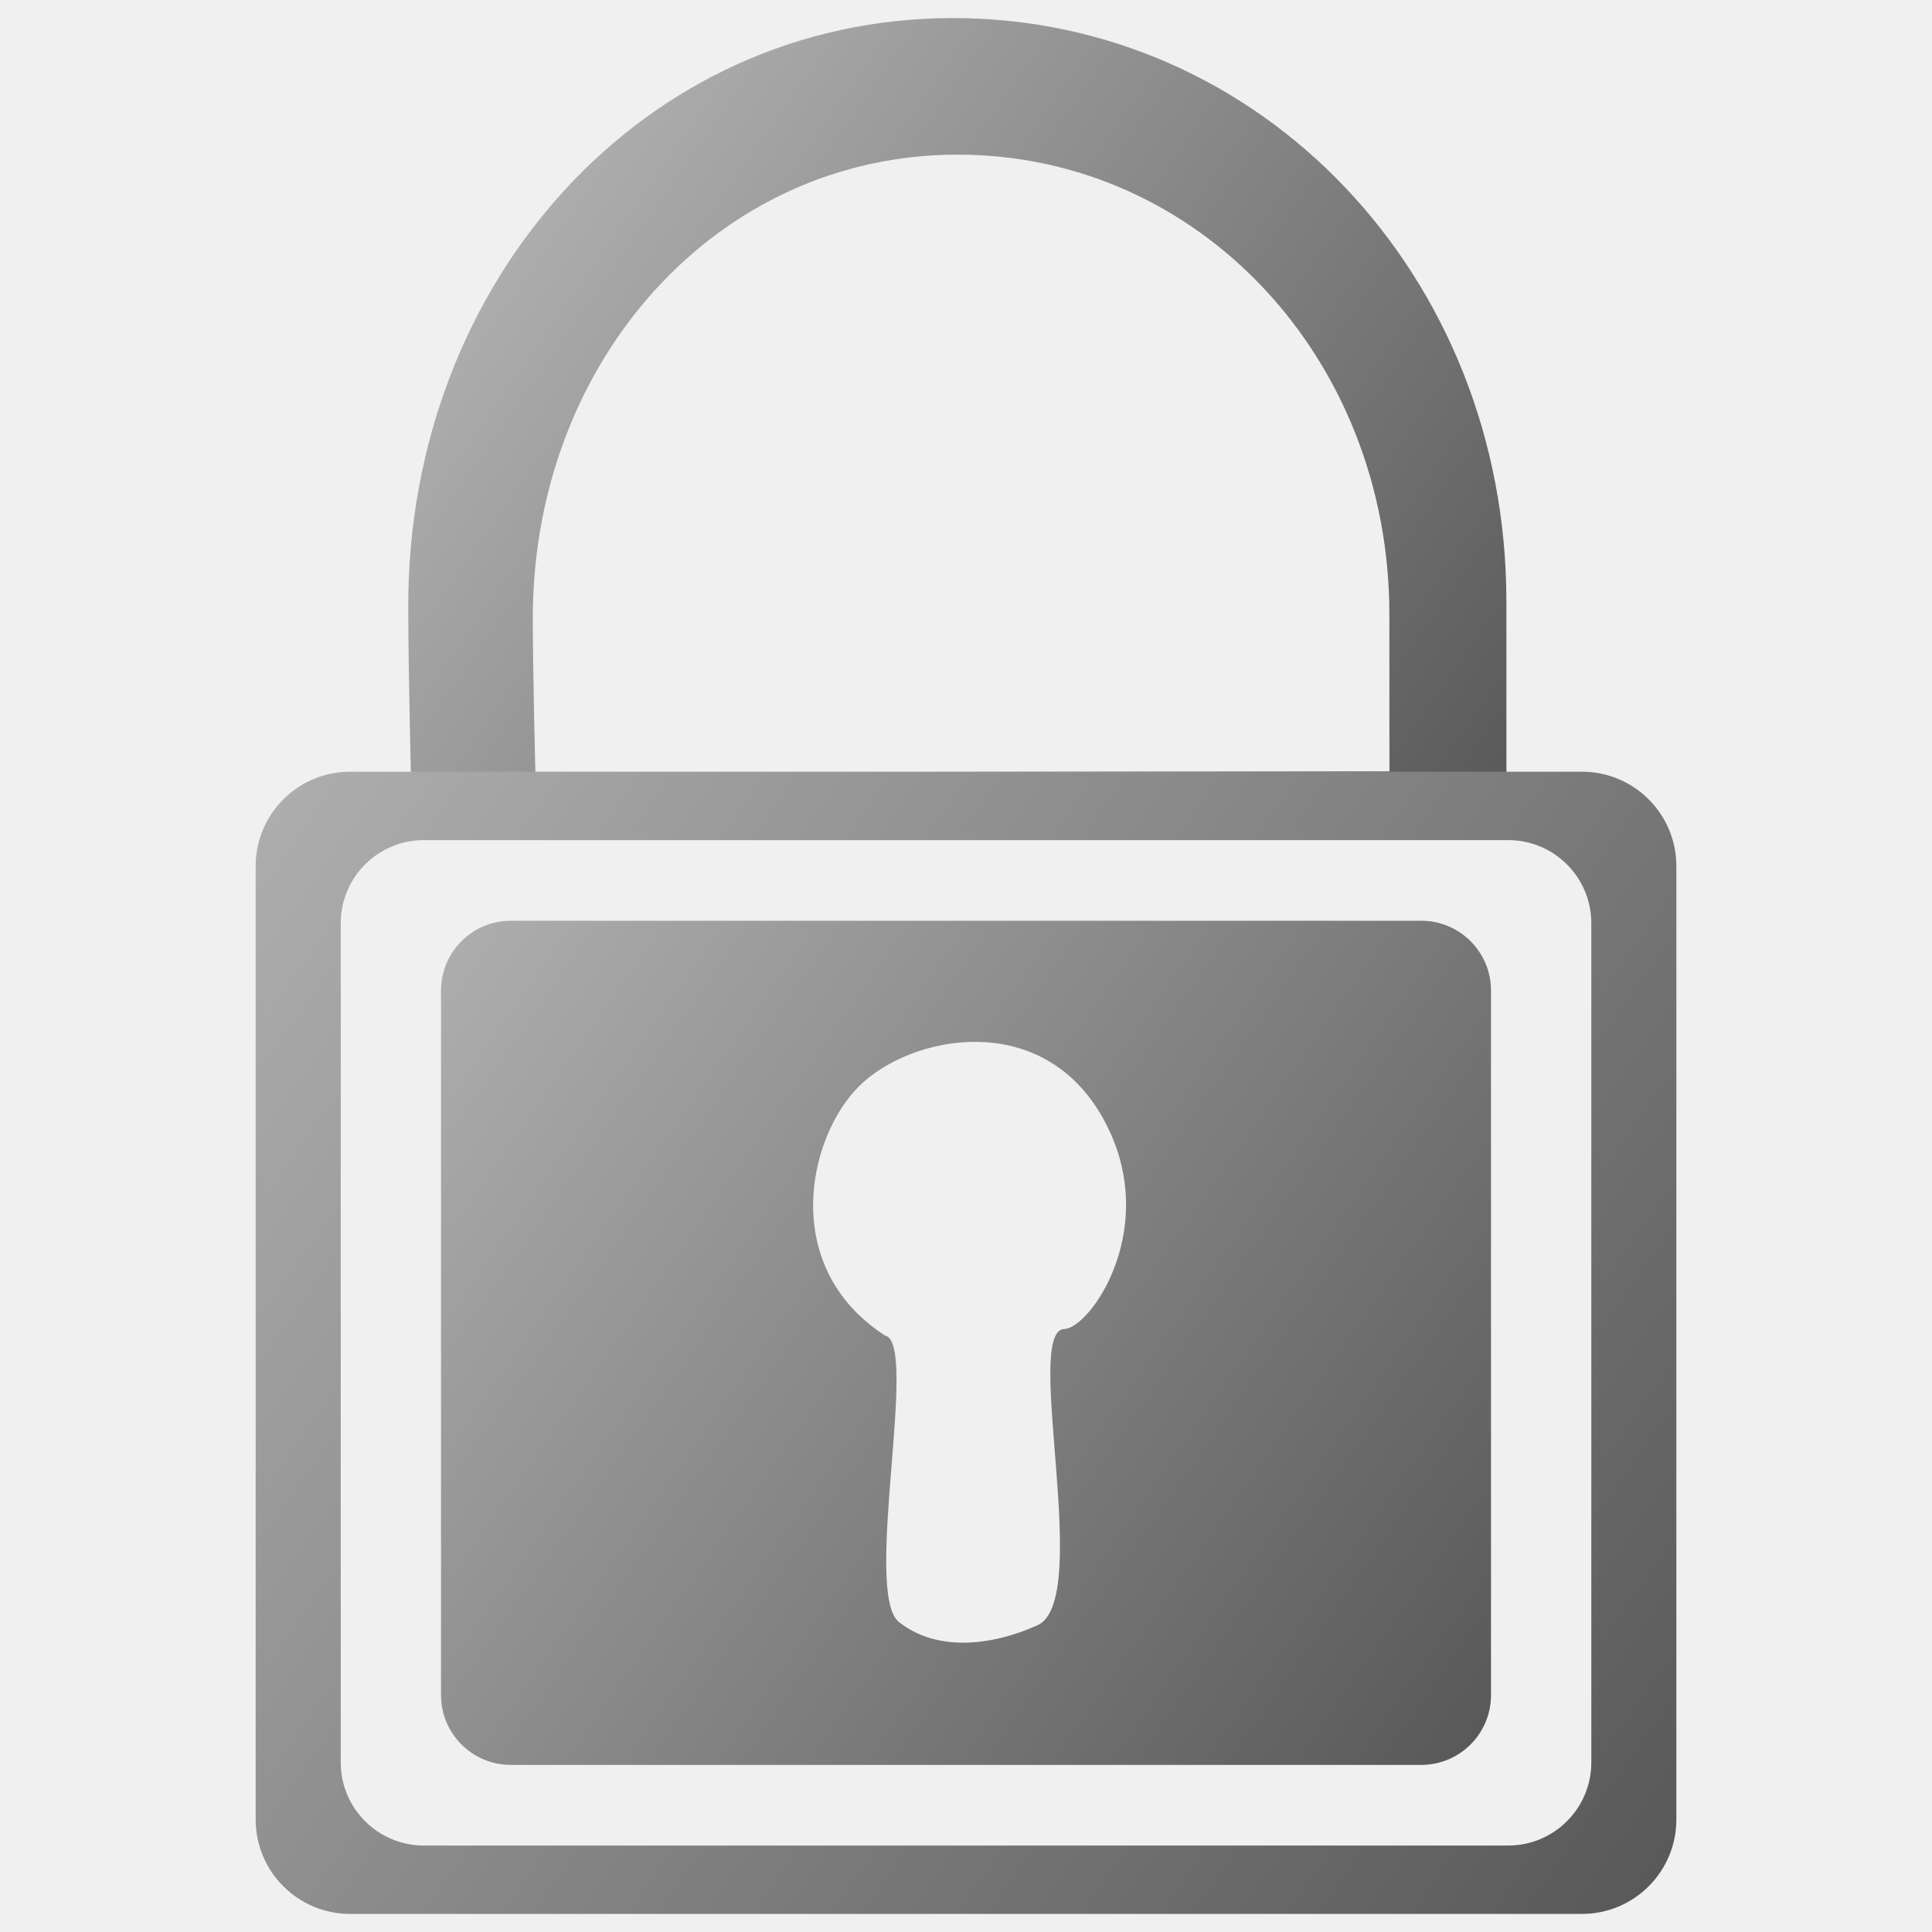
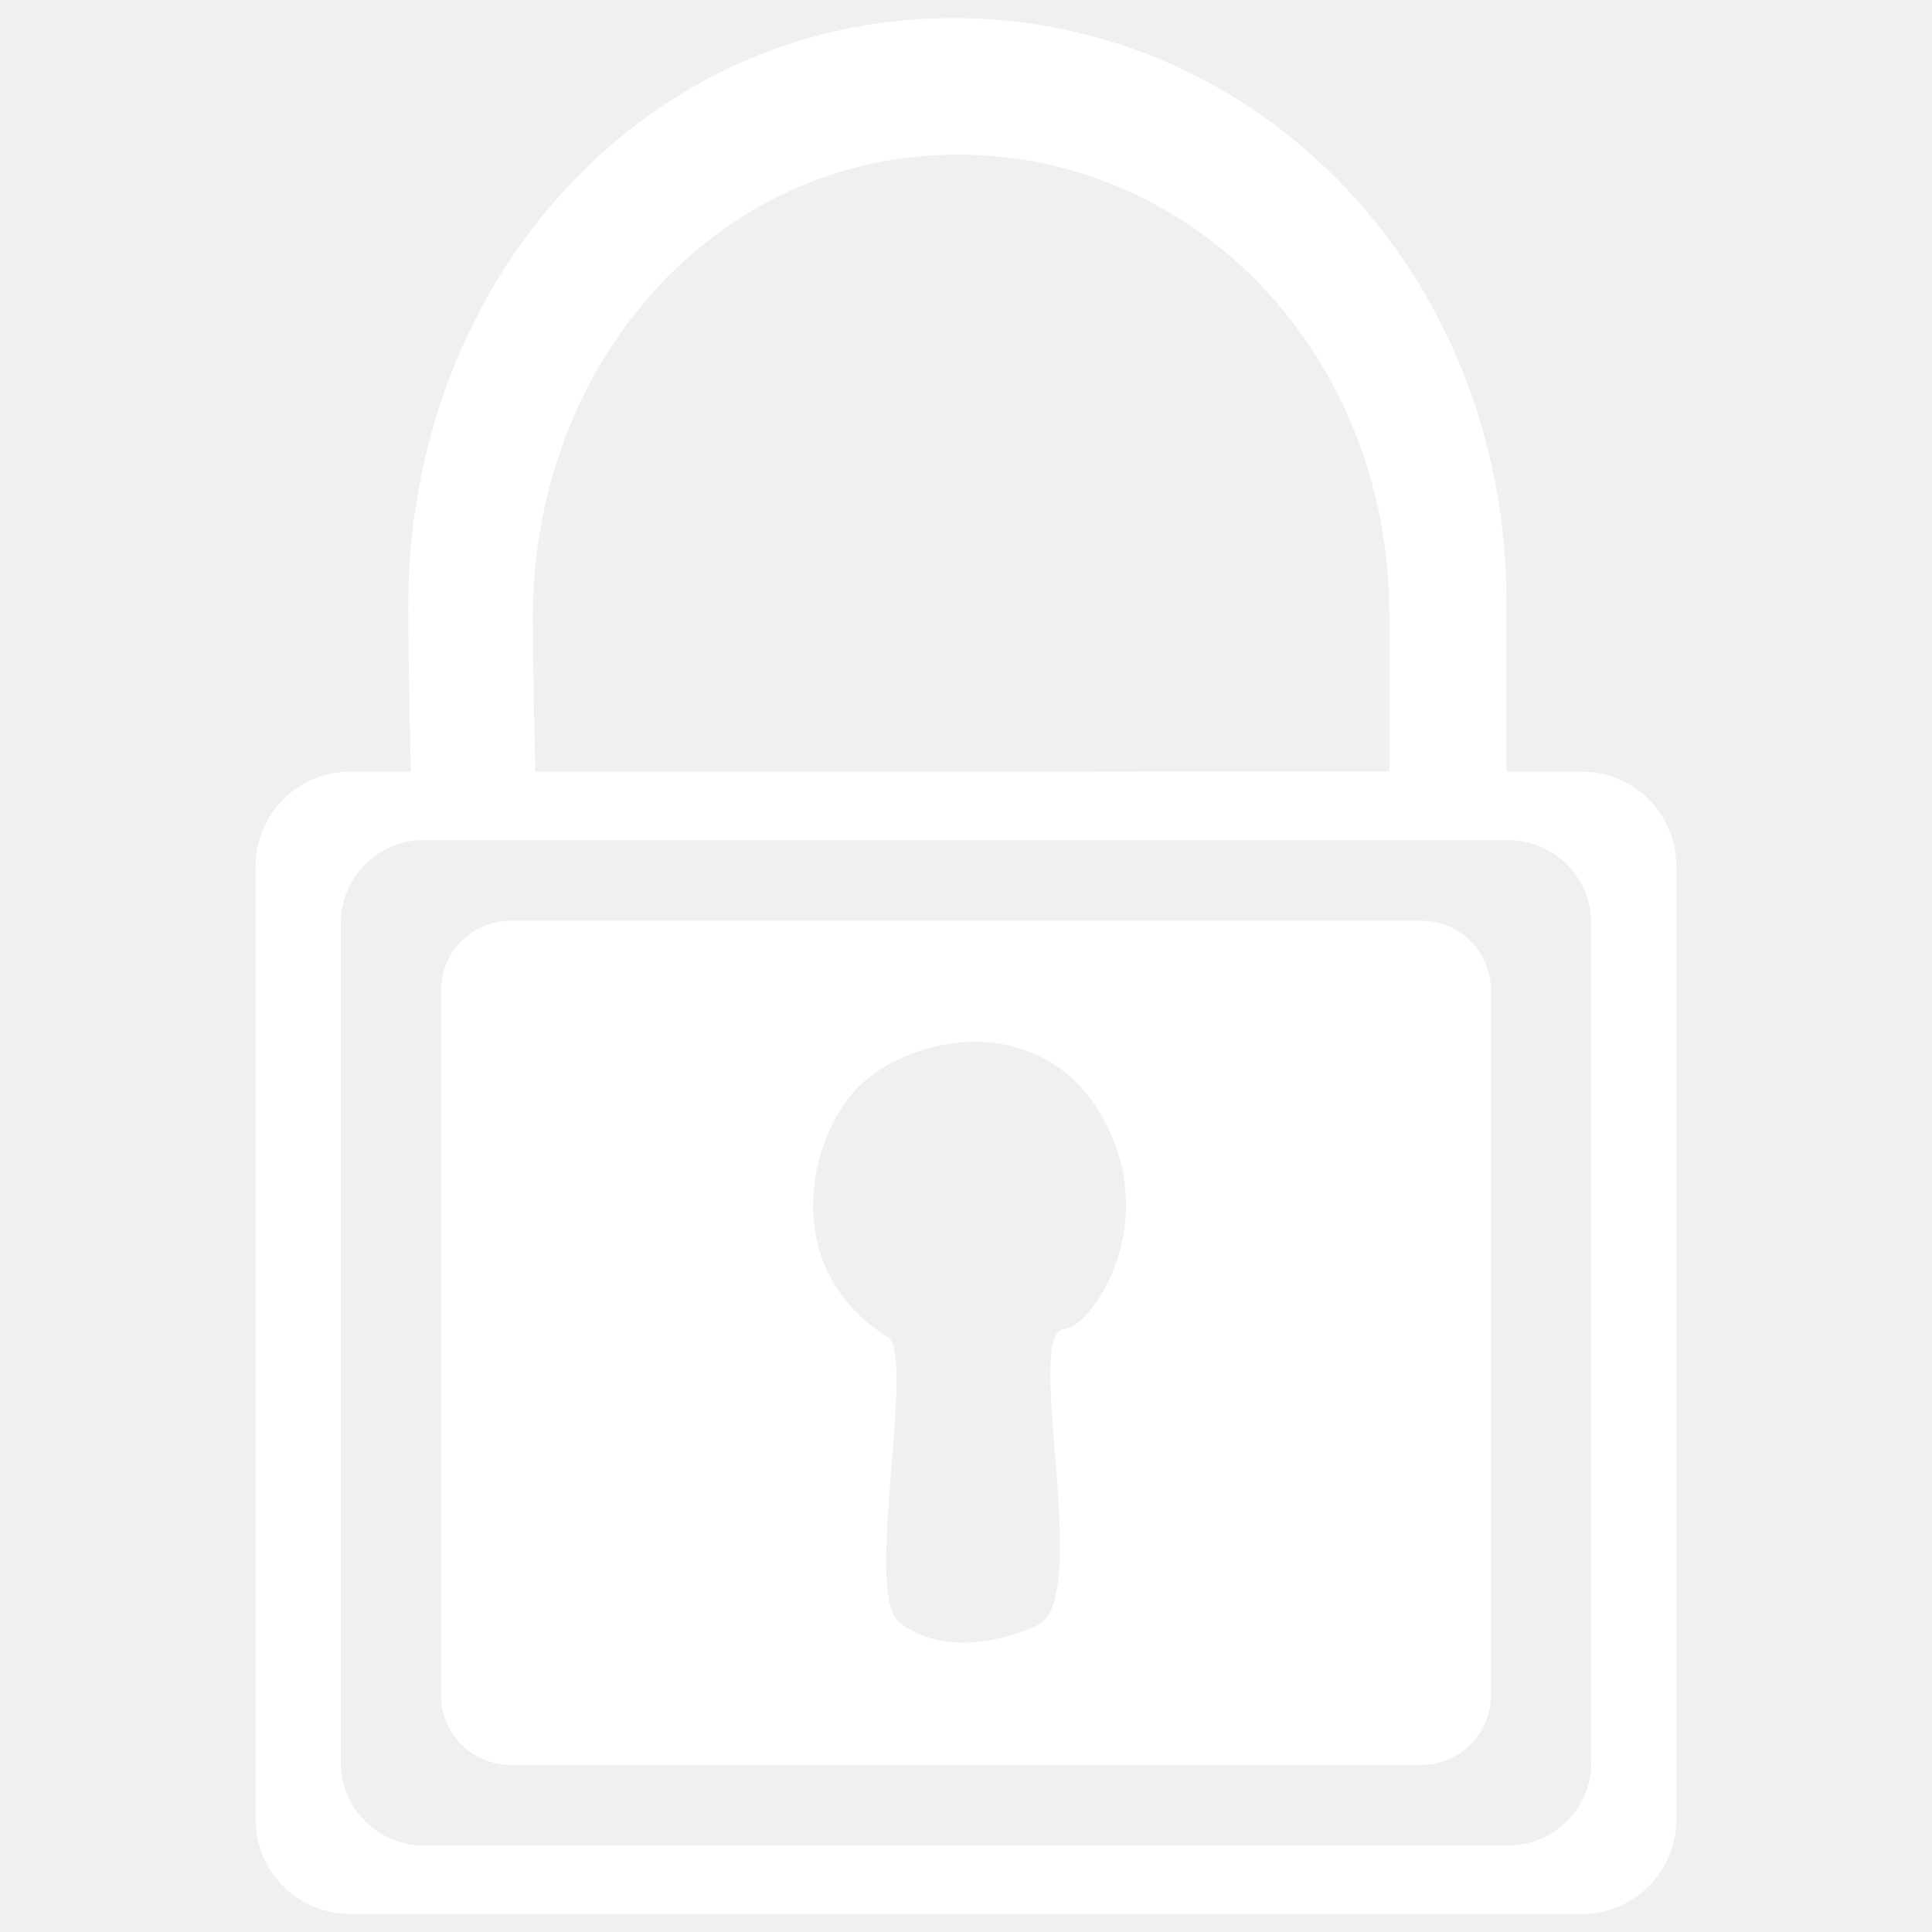
<svg xmlns="http://www.w3.org/2000/svg" version="1.1" x="0px" y="0px" width="100px" height="100px" viewBox="0 0 100 100" style="enable-background:new 0 0 100 100;" xml:space="preserve">
  <g id="BG" style="display:none;">
    <rect y="0.274" style="display:inline;fill:#00AEEF;" width="100" height="100" />
  </g>
+   <g id="Layer_14" style="display:none;">
+     <g id="Layer_15">
+ 	</g>
+     <g id="Layer_16" style="display:inline;opacity:0.96;">
+       <linearGradient id="SVGID_1_" gradientUnits="userSpaceOnUse" x1="19.75" y1="44.457" x2="84.535" y2="89.82">
+         <stop offset="0" style="stop-color:#ADADAD" />
+         <stop offset="0.891" style="stop-color:#575757" />
+         <stop offset="1" style="stop-color:#696969" />
+       </linearGradient>
+       <path style="fill-rule:evenodd;clip-rule:evenodd;fill:url(#SVGID_1_);" d="M54.175,18.509c-2.953-2.953-6.331-1.853-8.019,0.174L14,52.667V87.5c0,3.313,2.687,6,6,6h58.834    c3.313,0,6-2.687,6-6V52.334L54.175,18.509z" />
+       <linearGradient id="SVGID_2_" gradientUnits="userSpaceOnUse" x1="23.002" y1="21.23" x2="89.05" y2="67.477">
+         <stop offset="0" style="stop-color:#ADADAD" />
+         <stop offset="1" style="stop-color:#494949" />
+       </linearGradient>
+       <path style="fill-rule:evenodd;clip-rule:evenodd;fill:url(#SVGID_2_);" d="M96.125,55.1c-0.543-0.555-42.656-43.631-43.563-44.537s-3.464-0.966-4.5,0.063S5.188,53.188,3.875,54.5    s-4.459-0.445-2.362-2.48C3.609,49.984,45.404,9.348,47.171,7.736s5.684-1.092,6.517-0.268S66.938,20.375,67.375,20.5    s0.438-2.353,0.375-3.801s0.688-2.072,1.688-2.077s11.75-0.06,12.688,0.003c1.25,0,1.493,0.833,1.5,2.074    s0.121,21.052,0.121,21.052s12.504,12.5,14.379,14.375S96.668,55.654,96.125,55.1z" />
+     </g>
+     <g id="Layer_17" style="display:inline;">
+       <linearGradient id="SVGID_3_" gradientUnits="userSpaceOnUse" x1="34.751" y1="60.746" x2="65.067" y2="94.415">
+         <stop offset="0" style="stop-color:#DEDEDE" />
+         <stop offset="0.588" style="stop-color:#ADADAD" />
+         <stop offset="1" style="stop-color:#6B6B6B" />
+       </linearGradient>
+       <path style="fill-rule:evenodd;clip-rule:evenodd;fill:url(#SVGID_3_);" d="M66.083,87.5c0,3.313,0,6,0,6H33.917c0,0,0-2.687,0-6V64.167c0-3.313,2.687-6,6-6h20.167    c3.313,0,6,2.687,6,6V87.5z" />
+     </g>
+   </g>
  <g id="Layer_13">
-     <linearGradient id="SVGID_1_" gradientUnits="userSpaceOnUse" x1="27.123" y1="12.405" x2="74.878" y2="45.844">
-       <stop offset="0" style="stop-color:#ADADAD" />
-       <stop offset="1" style="stop-color:#595959" />
-     </linearGradient>
-     <path style="fill-rule:evenodd;clip-rule:evenodd;fill:url(#SVGID_1_);" d="M49.322,0.935c16.01,0,28.648,13.388,28.648,30.184c0,3.617,0.003,10.304,0.003,10.304l-56.67,0.074   c0,0-0.172-6.59-0.172-10.15C21.13,14.551,33.311,0.935,49.322,0.935z M49.568,8.004c12.489,0,22.346,10.556,22.346,23.8   c0,2.852,0.003,8.124,0.003,8.124l-44.206,0.058c0,0-0.133-5.196-0.133-8.002C27.578,18.74,37.079,8.004,49.568,8.004z" />
-     <linearGradient id="SVGID_2_" gradientUnits="userSpaceOnUse" x1="13.012" y1="43.605" x2="86.99" y2="95.404">
-       <stop offset="0" style="stop-color:#ADADAD" />
-       <stop offset="1" style="stop-color:#595959" />
-     </linearGradient>
-     <path style="fill-rule:evenodd;clip-rule:evenodd;fill:url(#SVGID_2_);" d="M18.119,39.944h63.762c2.699,0,4.887,2.188,4.887,4.886v49.348c0,2.699-2.188,4.886-4.887,4.886H18.119   c-2.699,0-4.886-2.187-4.886-4.886V44.831C13.233,42.132,15.42,39.944,18.119,39.944z M21.937,43.484h56.127   c2.376,0,4.302,1.925,4.302,4.301v43.439c0,2.374-1.926,4.3-4.302,4.3H21.937c-2.375,0-4.3-1.926-4.3-4.3V47.785   C17.636,45.41,19.562,43.484,21.937,43.484z" />
-     <linearGradient id="SVGID_3_" gradientUnits="userSpaceOnUse" x1="22.663" y1="50.363" x2="77.338" y2="88.647">
-       <stop offset="0" style="stop-color:#ADADAD" />
-       <stop offset="1" style="stop-color:#595959" />
-     </linearGradient>
-     <path style="fill-rule:evenodd;clip-rule:evenodd;fill:url(#SVGID_3_);" d="M26.438,47.658h47.125c1.994,0,3.611,1.617,3.611,3.611V87.74c0,1.995-1.617,3.611-3.611,3.611H26.438   c-1.995,0-3.611-1.616-3.611-3.611V51.269C22.827,49.275,24.443,47.658,26.438,47.658z M44.45,56.237   c-2.653,2.653-4.101,9.363,1.366,12.894c1.757,0.374-1.169,13.336,0.716,14.827c1.961,1.552,4.794,1.233,7.167,0.167   c2.875-1.292-0.75-15.167,1.37-15.336c1.366,0,5.162-5.414,1.972-10.997C53.852,52.211,47.104,53.584,44.45,56.237z" />
+     <path style="fill-rule:evenodd;clip-rule:evenodd;fill:#FFFFFF;" d="M49.322,0.935c16.01,0,28.648,13.388,28.648,30.184c0,3.617,0.003,10.304,0.003,10.304l-56.67,0.074   c0,0-0.172-6.59-0.172-10.15C21.13,14.551,33.311,0.935,49.322,0.935z M49.568,8.004c12.489,0,22.346,10.556,22.346,23.8   c0,2.852,0.003,8.124,0.003,8.124l-44.206,0.058c0,0-0.133-5.196-0.133-8.002C27.578,18.74,37.079,8.004,49.568,8.004z" />
+     <path style="fill-rule:evenodd;clip-rule:evenodd;fill:#FFFFFF;" d="M18.119,39.944h63.762c2.699,0,4.887,2.188,4.887,4.886v49.348c0,2.699-2.188,4.886-4.887,4.886H18.119   c-2.699,0-4.886-2.187-4.886-4.886V44.831C13.233,42.132,15.42,39.944,18.119,39.944z M21.937,43.484h56.127   c2.376,0,4.302,1.925,4.302,4.301v43.439c0,2.374-1.926,4.3-4.302,4.3H21.937c-2.375,0-4.3-1.926-4.3-4.3V47.785   C17.636,45.41,19.562,43.484,21.937,43.484z" />
+     <path style="fill-rule:evenodd;clip-rule:evenodd;fill:#FFFFFF;" d="M26.438,47.658h47.125c1.994,0,3.611,1.617,3.611,3.611V87.74c0,1.995-1.617,3.611-3.611,3.611H26.438   c-1.995,0-3.611-1.616-3.611-3.611V51.269C22.827,49.275,24.443,47.658,26.438,47.658z M44.45,56.237   c-2.653,2.653-4.101,9.363,1.366,12.894c1.757,0.374-1.169,13.336,0.716,14.827c1.961,1.552,4.794,1.233,7.167,0.167   c2.875-1.292-0.75-15.167,1.37-15.336c1.366,0,5.162-5.414,1.972-10.997C53.852,52.211,47.104,53.584,44.45,56.237z" />
  </g>
  <g id="Layer_10" style="display:none;">
    <g id="Layer_11" style="display:inline;">
      <linearGradient id="SVGID_4_" gradientUnits="userSpaceOnUse" x1="14.742" y1="-3.308" x2="51.65" y2="75.843">
        <stop offset="0" style="stop-color:#5C5C5C" />
        <stop offset="1" style="stop-color:#373737" />
      </linearGradient>
      <path style="fill:url(#SVGID_4_);" d="M66.141,63.829c0,4.582-3.772,8.3-8.426,8.3H8.674c-4.652,0-8.424-3.718-8.424-8.3V8.704    c0-4.583,3.772-8.298,8.424-8.298h49.041c4.653,0,8.426,3.714,8.426,8.298V63.829z" />
      <linearGradient id="SVGID_5_" gradientUnits="userSpaceOnUse" x1="32.107" y1="67.401" x2="34.282" y2="5.13">
        <stop offset="0" style="stop-color:#5C5C5C" />
        <stop offset="1" style="stop-color:#A9A9A9" />
      </linearGradient>
      <path style="fill:url(#SVGID_5_);" d="M61.162,59.664c0,3.891-3.201,7.044-7.151,7.044H12.378c-3.951,0-7.151-3.153-7.151-7.044V12.867    c0-3.891,3.201-7.044,7.151-7.044h41.632c3.95,0,7.151,3.153,7.151,7.044V59.664z" />
      <g>
-         <path style="fill:#414042;" d="M26.25,12.43l-0.575,3.762c-3.762,1.097-7.289,2.734-10.581,4.912l0.183-2.9     c0.54-0.453,1.036-0.84,1.489-1.163c0.453-0.322,0.879-0.579,1.28-0.771c-0.296-0.017-0.575-0.108-0.836-0.274     s-0.488-0.37-0.679-0.614c-0.192-0.244-0.344-0.513-0.457-0.81c-0.114-0.296-0.17-0.592-0.17-0.889     c0-1.289,0.435-2.629,1.306-4.023c0.958-1.532,2.116-2.299,3.475-2.299c0.435,0,0.901,0.087,1.397,0.261     c0.497,0.174,0.958,0.41,1.385,0.706c0.427,0.296,0.784,0.64,1.071,1.032c0.287,0.392,0.431,0.806,0.431,1.241     c0,0.331-0.183,0.496-0.549,0.496c-0.087,0-0.227-0.017-0.418-0.052c-0.192-0.035-0.392-0.074-0.601-0.118     c-0.209-0.043-0.409-0.082-0.601-0.117c-0.192-0.035-0.34-0.052-0.444-0.052c-0.47,0-0.915,0.048-1.333,0.144     s-0.784,0.227-1.097,0.392s-0.562,0.37-0.745,0.614c-0.183,0.244-0.274,0.505-0.274,0.784c0,0.836,0.827,1.254,2.482,1.254     c0.209,0,0.579-0.078,1.11-0.235s1.075-0.331,1.633-0.522C24.779,12.979,25.484,12.726,26.25,12.43z M48.092,60.841h-2.168     c-2.891,0-4.851-1.062-5.878-3.188c-0.888-1.828-1.332-5.085-1.332-9.771c-0.349,0.993-0.784,2.064-1.307,3.213     c-0.522,1.15-1.149,2.413-1.881,3.789c-0.662,1.254-1.254,2.329-1.776,3.227c-0.523,0.896-1.002,1.633-1.437,2.207     c-0.261,0.349-2.665,0.714-7.211,1.098c-1.411,0.121-2.6,0.213-3.566,0.274c-0.967,0.061-1.729,0.091-2.286,0.091     c-0.906,0-1.359-0.479-1.359-1.437c0-0.645,0.314-1.149,0.941-1.516c4.615-2.734,8.168-6.025,10.659-9.875     c0.157-0.226,0.235-0.583,0.235-1.071c0-1.55-0.697-3.745-2.09-6.584c-0.749-1.48-1.476-2.656-2.182-3.527     c-0.705-0.871-1.372-1.446-1.999-1.725l-0.94,1.307l-5.617-6.584c-0.279-0.331-0.418-0.705-0.418-1.124     c0-0.174,0.026-0.366,0.079-0.575l2.194-6.976c0.278-0.958,0.749-1.437,1.411-1.437c0.453,0,0.984,0.227,1.594,0.68     c3.344,2.491,6.209,6.401,8.596,11.73c1.916,4.337,2.978,7.977,3.187,10.92c0.871-1.341,2.021-3.779,3.449-7.315     s3.135-8.16,5.121-13.873c0.366-1.062,0.967-1.594,1.803-1.594c0.453,0,0.797,0.126,1.032,0.379     c0.235,0.252,0.4,0.592,0.496,1.019s0.148,0.91,0.157,1.45c0.009,0.54,0.013,1.097,0.013,1.672c0,0.958-0.035,2.146-0.104,3.566     c-0.07,1.42-0.174,3.105-0.313,5.056c-0.14,1.933-0.24,3.61-0.3,5.029c-0.062,1.42-0.091,2.609-0.091,3.566     c0,4.023,0.67,6.035,2.011,6.035h1.28V60.841z" />
+         <path style="fill:#414042;" d="M16.401,23.408h26.756v37.459H16.401V23.408z M19.077,55.783l9.097-13.646l-9.097-13.646V55.783z      M38.876,26.084H20.683l9.097,13.646L38.876,26.084z M38.876,58.191l-9.097-13.646l-9.097,13.646H38.876z M40.482,55.783V28.492     l-9.097,13.646L40.482,55.783z" />
      </g>
      <linearGradient id="SVGID_6_" gradientUnits="userSpaceOnUse" x1="36.3" y1="7.344" x2="81.309" y2="103.866">
        <stop offset="0" style="stop-color:#5C5C5C" />
        <stop offset="1" style="stop-color:#373737" />
      </linearGradient>
      <path style="fill:url(#SVGID_6_);" d="M98.98,89.218c0,5.587-4.602,10.12-10.274,10.12H28.9c-5.674,0-10.272-4.533-10.272-10.12V21.993    c0-5.589,4.599-10.12,10.272-10.12h59.806c5.673,0,10.274,4.53,10.274,10.12V89.218z" />
      <linearGradient id="SVGID_7_" gradientUnits="userSpaceOnUse" x1="57.477" y1="93.575" x2="60.13" y2="17.634">
        <stop offset="0" style="stop-color:#5C5C5C" />
        <stop offset="1" style="stop-color:#A9A9A9" />
      </linearGradient>
      <path style="fill:url(#SVGID_7_);" d="M92.91,84.141c0,4.745-3.905,8.589-8.721,8.589H33.418c-4.817,0-8.721-3.844-8.721-8.589V27.07    c0-4.746,3.904-8.591,8.721-8.591h50.771c4.815,0,8.721,3.845,8.721,8.591V84.141z" />
      <linearGradient id="SVGID_8_" gradientUnits="userSpaceOnUse" x1="54.705" y1="32.737" x2="87.125" y2="102.263">
        <stop offset="0" style="stop-color:#1A79A1" />
        <stop offset="1" style="stop-color:#01334C" />
      </linearGradient>
      <path style="display:none;fill:url(#SVGID_8_);" d="M99.854,91.711c0,4.025-3.313,7.289-7.4,7.289H49.376c-4.087,0-7.399-3.264-7.399-7.289V43.289    c0-4.026,3.313-7.289,7.399-7.289h43.078c4.087,0,7.4,3.263,7.4,7.289V91.711z" />
      <linearGradient id="SVGID_9_" gradientUnits="userSpaceOnUse" x1="59.607" y1="36.431" x2="82.224" y2="98.568">
        <stop offset="0" style="stop-color:#7EB1C8" />
        <stop offset="1" style="stop-color:#004D71" />
      </linearGradient>
      <path style="display:none;fill:url(#SVGID_9_);" d="M96.482,88.891c0,3.557-2.927,6.439-6.538,6.439H51.886c-3.611,0-6.537-2.883-6.537-6.439V46.11    c0-3.557,2.926-6.44,6.537-6.44h38.059c3.611,0,6.538,2.883,6.538,6.44V88.891z" />
      <g>
-         <path style="fill:#BCBEC0;" d="M50.057,69.81l-3.998,14.41H32.981l17.076-56.143h16.66L84.209,84.22H70.465l-4.331-14.41H50.057z      M64.301,60.313l-3.498-11.912c-1-3.332-1.999-7.497-2.832-10.829h-0.167c-0.833,3.332-1.666,7.58-2.582,10.829L51.89,60.313     H64.301z" />
+         <path style="fill:#BCBEC0;" d="M46.892,66.561L41.061,84.22h-7.497l19.158-56.143h8.663L80.544,84.22h-7.746L66.8,66.561H46.892z      M65.384,60.896l-5.581-16.16c-1.249-3.666-2.082-6.997-2.915-10.246h-0.167c-0.833,3.249-1.665,6.747-2.832,10.162     l-5.497,16.243H65.384z" />
      </g>
      <g id="Layer_12" style="display:none;">
        <path style="display:inline;fill:#A7A9AC;" d="M6.458,66.782C6.511,84.751,21.146,83.97,21.146,83.97v5.104l12.188-9.167L21.25,70.74v5.417     c0,0-7.569,0.208-6.875-9.375h5.938L10.208,55.531L0,66.782H6.458z" />
      </g>
    </g>
  </g>
  <g id="Layer_7" style="display:none;">
    <g style="display:inline;">
      <g>
        <linearGradient id="SVGID_10_" gradientUnits="userSpaceOnUse" x1="7.128" y1="13.206" x2="100.832" y2="86.415">
          <stop offset="0" style="stop-color:#ADADAD" />
          <stop offset="1" style="stop-color:#494949" />
        </linearGradient>
        <path style="fill-rule:evenodd;clip-rule:evenodd;fill:url(#SVGID_10_);" d="M65.615,33.347c0-18.066-14.645-32.71-32.709-32.71c-18.066,0-32.711,14.644-32.711,32.71     c0,18.064,14.645,32.708,32.711,32.708C50.97,66.055,65.615,51.411,65.615,33.347z M32.906,55.618     c-12.303,0-22.274-9.974-22.274-22.276c0-12.3,9.972-22.272,22.274-22.272c12.3,0,22.272,9.972,22.272,22.272     C55.179,45.645,45.207,55.618,32.906,55.618z M95.119,84.376L66.775,57.377c-2.553-2.429-6.591-2.331-9.021,0.221l-1.223,1.283     c-2.433,2.552-2.334,6.589,0.218,9.02l28.345,26.999c2.551,2.431,6.592,2.333,9.021-0.219l1.222-1.284     C97.769,90.847,97.671,86.807,95.119,84.376z" />
      </g>
    </g>
    <linearGradient id="SVGID_11_" gradientUnits="userSpaceOnUse" x1="15.672" y1="19.39" x2="50.139" y2="47.301">
      <stop offset="0" style="stop-color:#ADADAD" />
      <stop offset="1" style="stop-color:#8A8A8A" />
    </linearGradient>
    <path style="display:inline;opacity:0.62;fill-rule:evenodd;clip-rule:evenodd;fill:url(#SVGID_11_);" d="M32.905,11.17c12.247,0,22.175,9.928,22.175,22.176c0,12.246-9.928,22.175-22.175,22.175   c-12.246,0-22.175-9.93-22.175-22.175C10.73,21.099,20.659,11.17,32.905,11.17z" />
    <g style="display:inline;opacity:0.22;">
      <g>
        <path style="fill-rule:evenodd;clip-rule:evenodd;fill:#FFFFFF;" d="M46.178,15.609c-3.765-2.93-8.494-4.68-13.635-4.68c-12.277,0-22.229,9.953-22.229,22.228     c0,2.018,0.273,3.97,0.777,5.828c0.442,0.016,0.885,0.034,1.332,0.034C27.882,39.019,41.062,29.283,46.178,15.609z" />
      </g>
    </g>
  </g>
  <g id="Layer_8" style="display:none;">
    <g style="display:inline;">
      <g>
        <linearGradient id="SVGID_12_" gradientUnits="userSpaceOnUse" x1="19.856" y1="50.274" x2="99.043" y2="50.274">
          <stop offset="0" style="stop-color:#ADADAD" />
          <stop offset="1" style="stop-color:#8A8A8A" />
        </linearGradient>
        <path style="fill-rule:evenodd;clip-rule:evenodd;fill:url(#SVGID_12_);" d="M24.601,34.638h52.233c2.621,0,4.746-2.657,4.746-5.935v-1.961c0-3.278-2.125-5.935-4.746-5.935H24.601     c-2.62,0-4.744,2.657-4.744,5.935v1.961C19.857,31.981,21.981,34.638,24.601,34.638z M92.955,42.765H25.943     c-3.361,0-6.087,2.657-6.087,5.935v1.961c0,3.277,2.726,5.933,6.087,5.933h67.012c3.363,0,6.088-2.656,6.088-5.933V48.7     C99.043,45.422,96.318,42.765,92.955,42.765z M86.891,65.909H25.438c-3.082,0-5.582,2.658-5.582,5.936v1.963     c0,3.276,2.5,5.935,5.582,5.935h61.453c3.084,0,5.582-2.658,5.582-5.935v-1.963C92.473,68.567,89.975,65.909,86.891,65.909z" />
      </g>
    </g>
    <g style="display:inline;">
      <g>
        <linearGradient id="SVGID_13_" gradientUnits="userSpaceOnUse" x1="0.957" y1="50.274" x2="14.069" y2="50.274">
          <stop offset="0" style="stop-color:#ADADAD" />
          <stop offset="1" style="stop-color:#8A8A8A" />
        </linearGradient>
        <path style="fill-rule:evenodd;clip-rule:evenodd;fill:url(#SVGID_13_);" d="M7.513,43.126c-3.62,0-6.556,2.932-6.556,6.554s2.936,6.556,6.556,6.556c3.621,0,6.556-2.935,6.556-6.556     S11.133,43.126,7.513,43.126z M7.513,34.278c3.621,0,6.556-2.937,6.556-6.557c0-3.62-2.936-6.555-6.556-6.555     c-3.62,0-6.556,2.935-6.556,6.555C0.957,31.342,3.893,34.278,7.513,34.278z M7.513,66.272c-3.62,0-6.556,2.935-6.556,6.554     c0,3.621,2.936,6.556,6.556,6.556c3.621,0,6.556-2.935,6.556-6.556C14.069,69.207,11.133,66.272,7.513,66.272z" />
      </g>
    </g>
  </g>
  <g id="Layer_9" style="display:none;">
    <linearGradient id="SVGID_14_" gradientUnits="userSpaceOnUse" x1="33.088" y1="11.606" x2="73.623" y2="98.533">
      <stop offset="0" style="stop-color:#ADADAD" />
      <stop offset="1" style="stop-color:#494949" />
    </linearGradient>
    <path style="display:inline;fill:url(#SVGID_14_);" d="M79.538,95.758c-1.007,0.742-4.007-1.164-4.007-1.164L53.5,81.281c0,0-2.183-1.471-3.708-1.399   s-4.151,1.524-4.151,1.524L24.531,93.938c0,0-3.454,2.285-4.68,1.455s-0.31-5.463-0.31-5.463l6.271-24.648   c0,0,0.381-1.709-0.06-3.089S24,59.438,24,59.438L3.797,42.328c0,0-2.2-1.714-2.045-2.818s4.03-1.385,4.03-1.385l23-2.281   c0,0,5.416-0.361,6.364-0.978s2.761-4.366,2.761-4.366L48.208,6.104c0,0,0.703-2.393,2.049-2.384s1.692,1.853,1.847,2.175   S62.75,30.625,62.75,30.625s1.18,2.717,2.246,3.421s3.379,1.079,3.379,1.079l25.032,2.094c0,0,4.505,0.023,4.924,1.881   s-3.408,4.514-3.408,4.514L75.604,59.376c0,0-1.263,1.113-1.559,2.108s-0.004,2.329-0.004,2.329s5.529,26.844,5.614,27.312   S80.545,95.016,79.538,95.758z" />
  </g>
  <g id="movie_clap" style="display:none;">
    <path style="display:inline;fill:#FFFFFF;" d="M92.209,95.469c0,2.109-1.883,3.82-4.203,3.82H5.517c-2.322,0-4.204-1.711-4.204-3.82V44.723   c0-2.111-0.22-2.285,2.102-2.285h86.692c2.321,0,2.103-0.338,2.103,1.773V95.469z M83.538,59.629c0-0.426-0.424-0.771-0.948-0.771   H12.455c-0.523,0-0.948,0.346-0.948,0.771l0,0c0,0.426,0.425,0.771,0.948,0.771H82.59C83.114,60.4,83.538,60.055,83.538,59.629   L83.538,59.629z M83.538,82.756c0-0.426-0.424-0.771-0.948-0.771H12.455c-0.523,0-0.948,0.346-0.948,0.771l0,0   c0,0.426,0.425,0.77,0.948,0.77H82.59C83.114,83.525,83.538,83.182,83.538,82.756L83.538,82.756z M83.538,71.191   c0-0.426-0.424-0.77-0.948-0.77H12.455c-0.523,0-0.948,0.344-0.948,0.77l0,0c0,0.426,0.425,0.771,0.948,0.771H82.59   C83.114,71.963,83.538,71.617,83.538,71.191L83.538,71.191z" />
    <path style="display:inline;fill:#FFFFFF;" d="M16.649,35.377l-0.756-3.426h77.629v9.02H18.082l1.051-4.16L16.649,35.377z M40.13,33.045h-6.192   l-5.504,6.667h6.192L40.13,33.045z M50.639,33.045h-6.192l-5.504,6.667h6.192L50.639,33.045z M82.163,33.045h-6.192l-5.505,6.667   h6.192L82.163,33.045z M92.671,33.045h-6.191l-5.505,6.667h6.192L92.671,33.045z M61.146,33.045h-6.191l-5.505,6.667h6.192   L61.146,33.045z M71.654,33.045h-6.192l-5.503,6.667h6.191L71.654,33.045z M29.623,33.045h-6.192l-5.504,6.667h6.191L29.623,33.045   z" />
    <path style="display:inline;fill:#FFFFFF;" d="M0.761,24.725L89.592,0l2.438,8.75L14.859,30.23l-8.817-3.851L0.761,24.725z M62.373,15.978l5.961-1.68   l-7.239-5.395l-5.959,1.68L62.373,15.978z M52.26,18.828l5.96-1.68l-7.239-5.395l-5.959,1.68L52.26,18.828z M21.918,27.379   l5.96-1.679l-7.24-5.396l-5.96,1.68L21.918,27.379z M42.146,21.679l5.959-1.68l-7.239-5.395l-5.958,1.68L42.146,21.679z    M32.032,24.529l5.959-1.68l-7.24-5.396l-5.959,1.681L32.032,24.529z M72.488,13.127l5.96-1.68l-7.239-5.396l-5.96,1.681   L72.488,13.127z M82.603,10.276l5.959-1.68l-7.239-5.395l-5.959,1.68L82.603,10.276z" />
    <path style="display:inline;fill:#FFFFFF;" d="M0.919,24.114c0.426,0,9.654,0,9.654,0l10.574,12.767c0,0,0,3.036,0,3.222c0,0.186-0.624,0.869-1.051,0.869   c-0.427,0-16.944,0-17.995,0S0,40.475,0,39.607c0-0.868,0-14.626,0-14.626S0.493,24.114,0.919,24.114z M16.375,35.971   c-0.87,0-1.577,0.667-1.577,1.487c0,0.822,0.707,1.488,1.577,1.488c0.871,0,1.576-0.666,1.576-1.488   C17.951,36.638,17.246,35.971,16.375,35.971z M4.705,35.884c-0.871,0-1.576,0.666-1.576,1.487c0,0.822,0.706,1.488,1.576,1.488   s1.576-0.667,1.576-1.488C6.281,36.55,5.576,35.884,4.705,35.884z M4.521,26.389c-0.87,0-1.576,0.667-1.576,1.487   c0,0.822,0.706,1.488,1.576,1.488c0.871,0,1.576-0.666,1.576-1.488C6.097,27.055,5.392,26.389,4.521,26.389z" />
  </g>
  <g id="IPTV" style="display:none;">
    <path style="display:inline;fill:#FFFFFF;" d="M60.311,22.691c0,3.805-3.085,6.89-6.89,6.89H44.16c-3.805,0-6.89-3.085-6.89-6.89l0,0   c0-3.805,3.085-6.89,6.89-6.89h9.261C57.226,15.802,60.311,18.887,60.311,22.691L60.311,22.691z" />
    <path style="display:inline;fill:#FFFFFF;" d="M53.792,21.924c0.396,0.397,0.396,1.04,0,1.438l0,0c-0.396,0.396-1.04,0.396-1.437,0L31.592,2.597   c-0.397-0.397-0.397-1.041,0-1.438l0,0c0.395-0.396,1.041-0.396,1.437,0L53.792,21.924z" />
    <path style="display:inline;fill:#FFFFFF;" d="M46.571,22.398c-0.399,0.392-1.047,0.392-1.438-0.007l0,0c-0.397-0.399-0.394-1.042,0.005-1.438   L66.005,0.293c0.399-0.394,1.045-0.391,1.44,0.008l0,0c0.396,0.399,0.39,1.041-0.009,1.437L46.571,22.398z" />
    <path style="display:inline;fill:#FFFFFF;" d="M94.871,68.624c0,11.975-9.71,21.684-21.686,21.684H21.685C9.709,90.308,0,80.599,0,68.624V42.421   c0-11.976,9.709-21.685,21.685-21.685h51.501c11.976,0,21.686,9.709,21.686,21.685V68.624z M89.901,42.985   c0-10.851-8.143-17.839-20.409-17.839H25.378c-12.266,0-20.409,6.988-20.409,17.839v25.072c0,10.852,8.143,17.842,20.409,17.842   h44.114c12.267,0,20.409-6.99,20.409-17.842V42.985z" />
    <g style="display:inline;">
      <rect x="19.297" y="44.866" style="fill:none;" width="78.413" height="35.055" />
      <path style="fill:#FFFFFF;" d="M24.304,45.974v20.702h-2.703V45.974H24.304z" />
      <path style="fill:#FFFFFF;" d="M28.974,46.219c1.29-0.215,2.979-0.399,5.129-0.399c2.642,0,4.577,0.614,5.805,1.721    c1.106,0.982,1.813,2.487,1.813,4.331c0,1.873-0.553,3.348-1.597,4.424c-1.444,1.504-3.717,2.271-6.328,2.271    c-0.798,0-1.536-0.029-2.15-0.184v8.293h-2.672V46.219z M31.646,56.201c0.583,0.154,1.321,0.217,2.211,0.217    c3.225,0,5.191-1.598,5.191-4.393c0-2.765-1.966-4.085-4.884-4.085c-1.167,0-2.058,0.092-2.519,0.215V56.201z" />
      <path style="fill:#FFFFFF;" d="M49.249,48.247h-6.297v-2.272h15.328v2.272h-6.328v18.429h-2.703V48.247z" />
      <path style="fill:#FFFFFF;" d="M66.358,66.676L59.57,45.974h2.918l3.226,10.198c0.86,2.795,1.628,5.313,2.212,7.74h0.062    c0.583-2.396,1.412-5.008,2.364-7.711l3.502-10.227h2.856l-7.402,20.702H66.358z" />
    </g>
  </g>
  <g id="Satelite" style="display:none;">
    <polygon style="display:inline;fill:#FFFFFF;" points="48.577,53.313 45.043,46.579 52.266,48.084  " />
    <path style="display:inline;fill:#FFFFFF;" d="M70.256,8.836c2.309,30.64-31.662,69.092-54.747,72.225C31.834,73.641,63.66,35.054,70.256,8.836z" />
    <path style="display:inline;fill:#FFFFFF;" d="M26.4,51.607c0.164-15.332,10.576-22.62,18.806-24.264C41.231,28.083,27.462,35.923,26.4,51.607z" />
    <path style="display:inline;fill:#FFFFFF;" d="M13.509,51.297c0.236-21.976,15.159-32.422,26.954-34.778C34.768,17.579,15.032,28.815,13.509,51.297z" />
    <path style="display:inline;fill:#FFFFFF;" d="M0,52.207C0.354,19.217,22.758,3.537,40.463,0C31.912,1.591,2.286,18.459,0,52.207z" />
    <path style="display:inline;fill:#FFFFFF;" d="M53.447,55.998c12.283,13.373,11.689,32.381,5.596,43.533C60.787,89.799,61.115,71.166,53.447,55.998z" />
    <circle style="display:inline;fill:#FFFFFF;" cx="44.37" cy="46.053" r="0.836" />
  </g>
  <g id="Radio" style="display:none;">
    <path style="display:inline;fill:#FFFFFF;" d="M99.313,71.98c0,3.465-2.809,6.273-6.273,6.273H6.273C2.809,78.254,0,75.445,0,71.98V20.544   c0-3.465,2.809-6.273,6.273-6.273h86.766c3.465,0,6.273,2.808,6.273,6.273V71.98z M17.787,28.386c-3.638,0-6.587,2.949-6.587,6.587   s2.949,6.587,6.587,6.587s6.587-2.949,6.587-6.587S21.424,28.386,17.787,28.386z M17.787,52.201c-3.638,0-6.587,2.949-6.587,6.586   c0,3.639,2.949,6.588,6.587,6.588s6.587-2.949,6.587-6.588C24.374,55.15,21.424,52.201,17.787,52.201z M65.787,20.858   c-14.377,0-26.035,11.656-26.035,26.034c0,14.377,11.658,26.034,26.035,26.034S91.82,61.27,91.82,46.892   C91.82,32.514,80.164,20.858,65.787,20.858z" />
    <rect x="58.15" y="16.677" style="display:inline;fill:#FFFFFF;" width="1.061" height="59.071" />
    <rect x="64.992" y="16.677" style="display:inline;fill:#FFFFFF;" width="1.063" height="59.071" />
    <rect x="71.66" y="16.677" style="display:inline;fill:#FFFFFF;" width="1.061" height="59.071" />
    <polygon style="display:inline;fill:#FFFFFF;" points="72.469,15.84 22.334,3.192 23.328,2.457 91.184,15.84  " />
    <circle style="display:inline;fill:#FFFFFF;" cx="21.472" cy="2.745" r="2.745" />
  </g>
  <g id="Audio" style="display:none;">
    <path style="display:inline;fill:#FFFFFF;" d="M89.48,68.436c-13.02-3.427-27.41,5.39-27.41,15.715c0,5.117,5.527,10.553,14.619,9.685   c15.854-2.193,18.451-17.771,18.457-18.091c0-4.386,0-75.744,0-75.744L27.441,5.574c0,0,0,66.47,0,68.435   c-7.857-2.147-13.979,0.594-15.258,0.913c-1.28,0.32-13.249,6.67-12.106,15.807C1.218,98.86,11.224,99.454,12.64,99.5   c11.558-0.183,15.715-7.629,16.538-8.726c0.822-1.096,3.734-6.898,3.746-10.553c0.012-3.655,0.183-56.739,0.183-56.739   l56.375-4.569C89.48,18.914,89.48,65.054,89.48,68.436z" />
  </g>
+   <g id="Layer_18" style="display:none;">
+     <path style="display:inline;fill:#FFFFFF;" d="M6.842,28.656c5.539,0,12.445,0,12.445,0S31.32,63.159,31.732,64.078c0.935,2.089,3.102,2.922,6.146,2.872   c2.051,0,36.989,0,38.082,0c3.498,0.002,5.597-4.177,6.431-5.828c0.833-1.653,14.116-27.303,15.142-29.663   c3.949-7.231-5.862-10.687-8.494-5.265C86.406,31.617,74.262,57,74.262,57L40.21,56.969c0,0-11.554-32.757-12.033-34.877   c-0.479-2.121-2.737-3.967-4.241-3.967s-10.735,0-17.094,0C0.482,18.125,1.303,28.656,6.842,28.656z" />
+     <circle style="display:inline;fill:#FFFFFF;" cx="38.022" cy="78.849" r="9.026" />
+     <path style="display:inline;fill:#FFFFFF;" d="M83.288,78.849c0,4.984-4.039,9.026-9.026,9.026c-4.981,0-9.027-4.042-9.027-9.026s4.046-9.026,9.027-9.026   C79.249,69.822,83.288,73.864,83.288,78.849z" />
+     <path style="display:inline;fill:#FFFFFF;" d="M79.188,32.418c0,2.228-1.808,4.034-4.035,4.034H42.056c-2.228,0-4.034-1.807-4.034-4.034l0,0   c0-2.229,1.806-4.036,4.034-4.036h33.096C77.38,28.382,79.188,30.188,79.188,32.418L79.188,32.418z" />
+     <path style="display:inline;fill:#FFFFFF;" d="M76.592,45.205c0,2.266-1.837,4.103-4.104,4.103H44.725c-2.267,0-4.103-1.836-4.103-4.103l0,0   c0-2.267,1.836-4.103,4.103-4.103h27.763C74.755,41.102,76.592,42.938,76.592,45.205L76.592,45.205z" />
+   </g>
+   <g id="Layer_19" style="display:none;">
+     <polygon style="display:inline;fill:#FFFFFF;" points="11.985,50 50,11.985 88.016,50  " />
+   </g>
+   <g id="Layer_20" style="display:none;">
+     <path style="display:inline;fill:#FFFFFF;" d="M93.245,92.466c-3.281,3.309-8.623,3.331-11.933,0.051L7.638,19.467c-3.31-3.281-3.332-8.624-0.051-11.932   l0,0c3.281-3.309,8.623-3.332,11.932-0.051l73.675,73.049C96.503,83.813,96.525,89.156,93.245,92.466L93.245,92.466z M7.535,92.83   c3.31,3.28,8.652,3.258,11.933-0.051l73.049-73.676c3.28-3.31,3.258-8.651-0.052-11.932l0,0c-3.309-3.281-8.65-3.259-11.932,0.051   L7.484,80.897C4.204,84.207,4.226,89.549,7.535,92.83L7.535,92.83z" />
+     <path style="display:inline;fill:#FFFFFF;" d="M54.814,50c0,2.659-2.155,4.814-4.814,4.814l0,0c-2.659,0-4.814-2.155-4.814-4.814l0,0   c0-2.659,2.156-4.814,4.814-4.814l0,0C52.659,45.186,54.814,47.341,54.814,50L54.814,50z" />
+   </g>
</svg>
